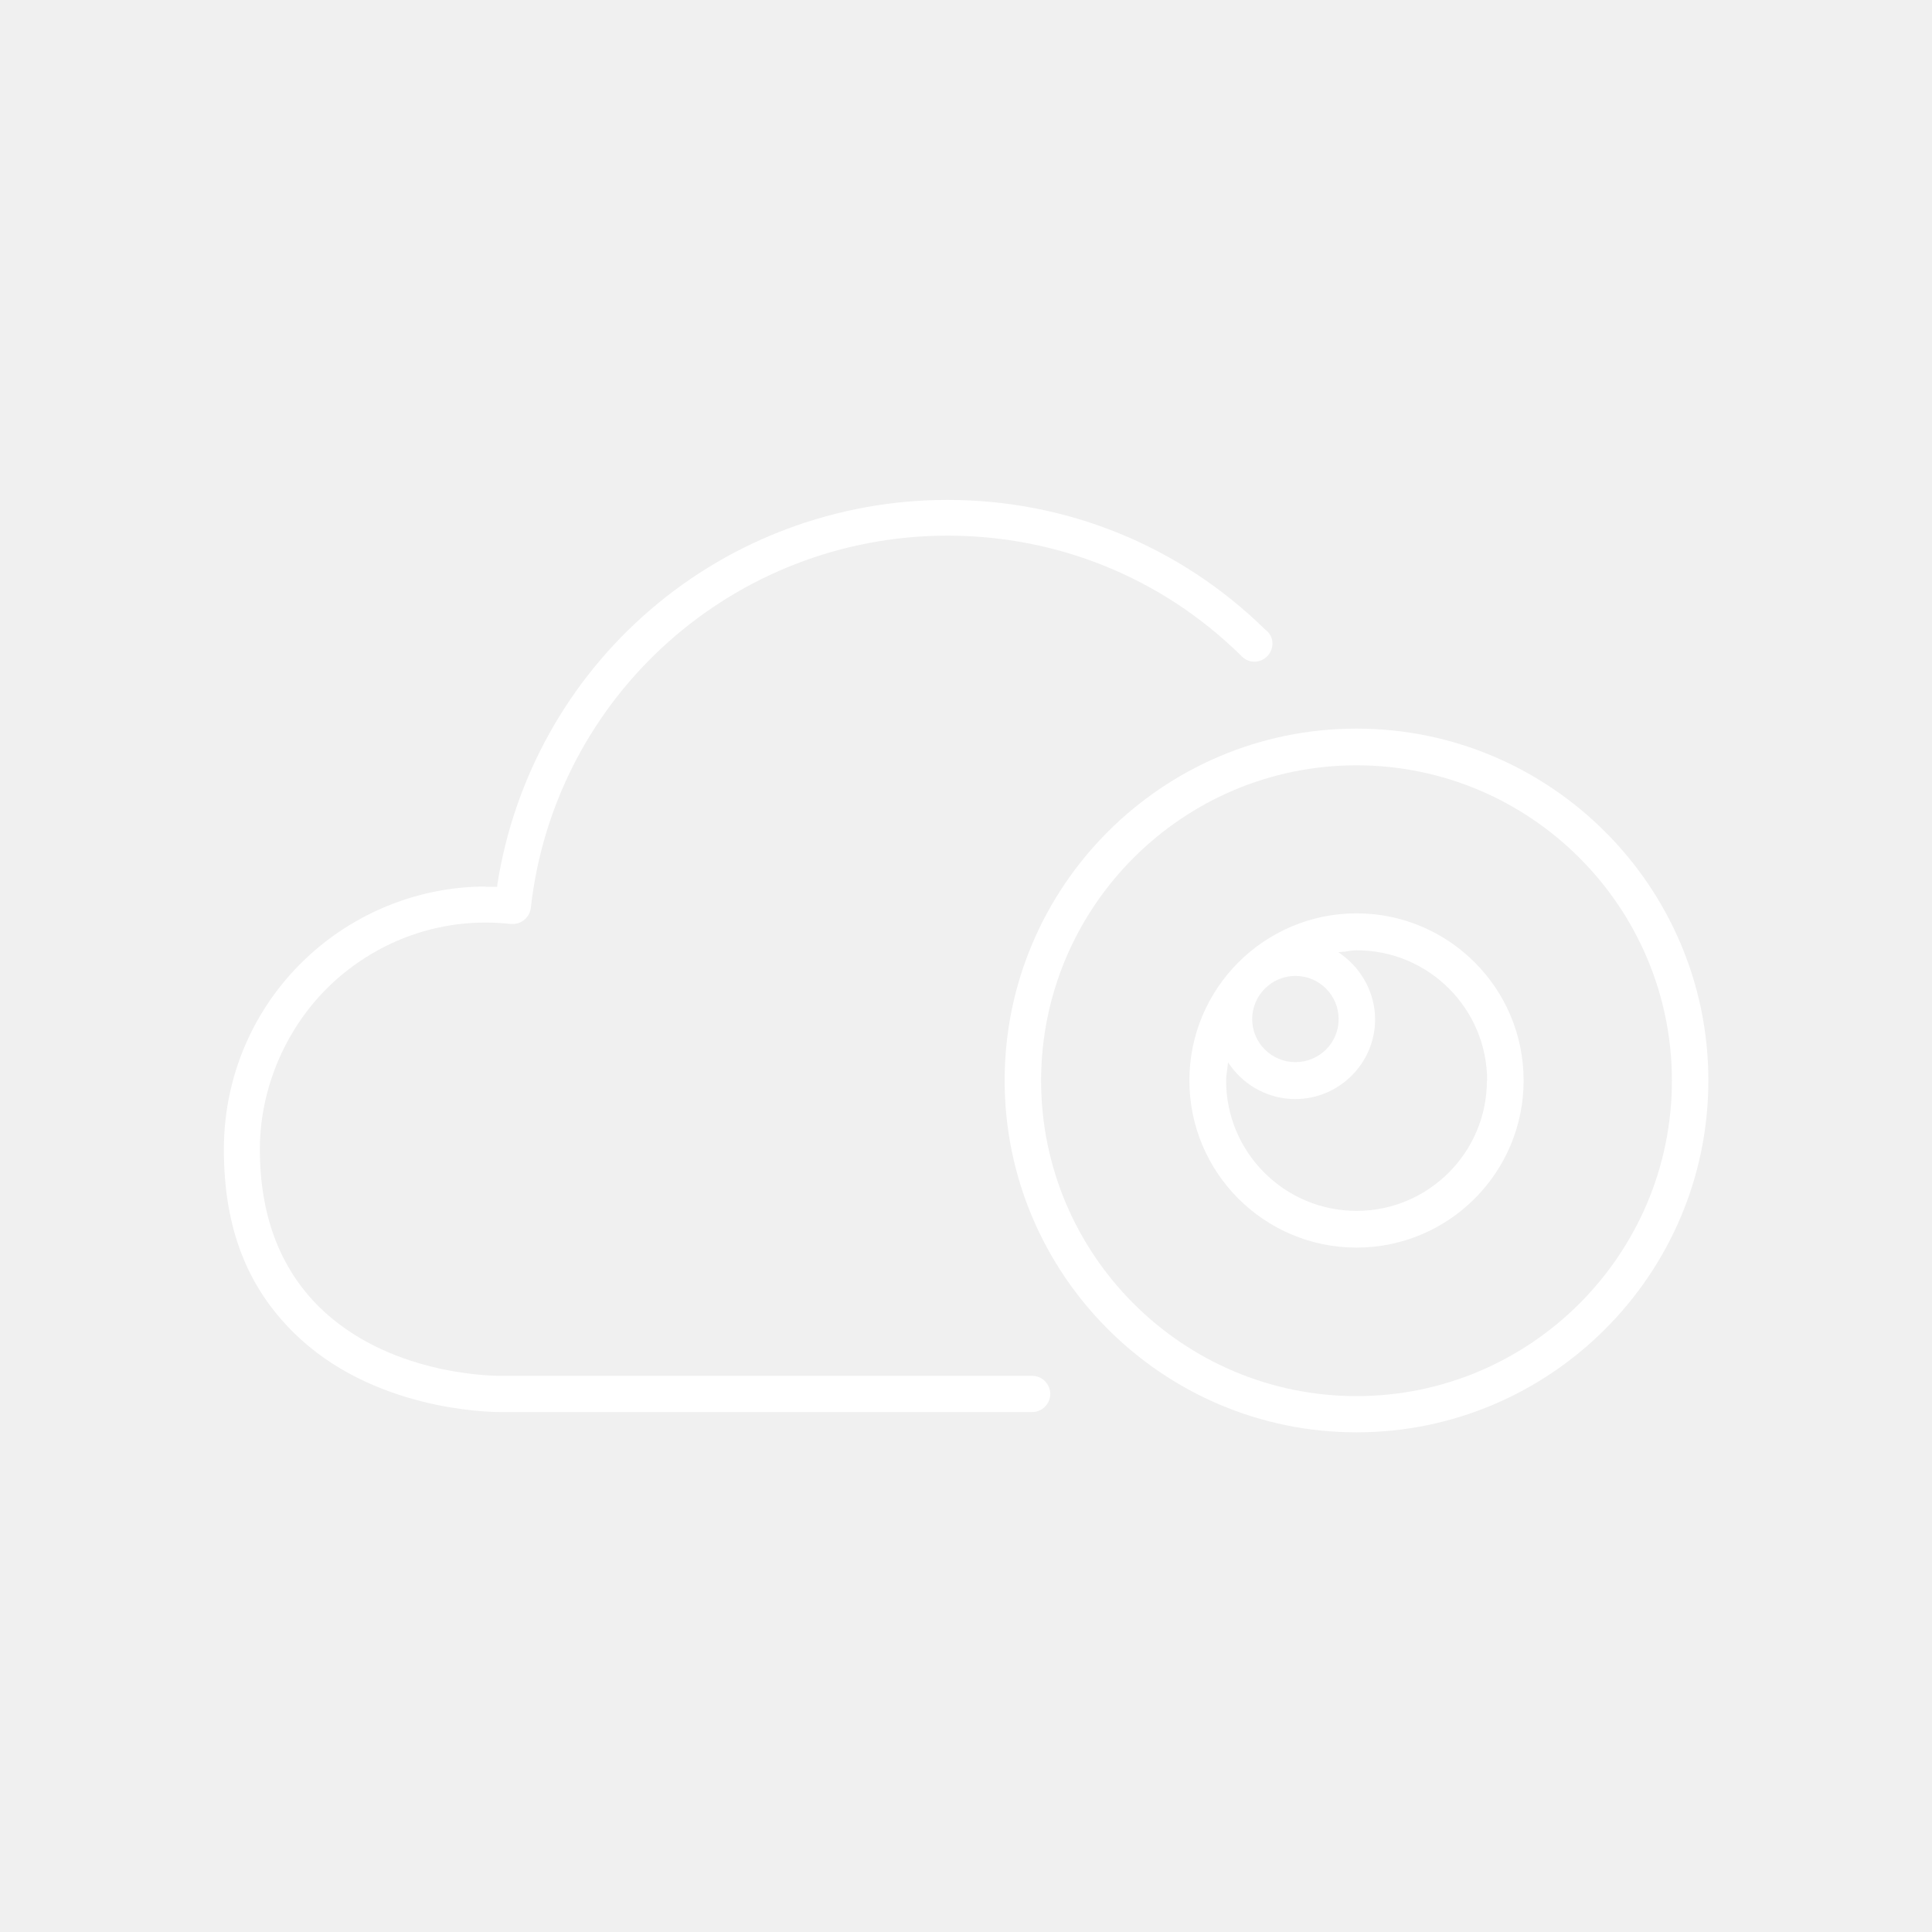
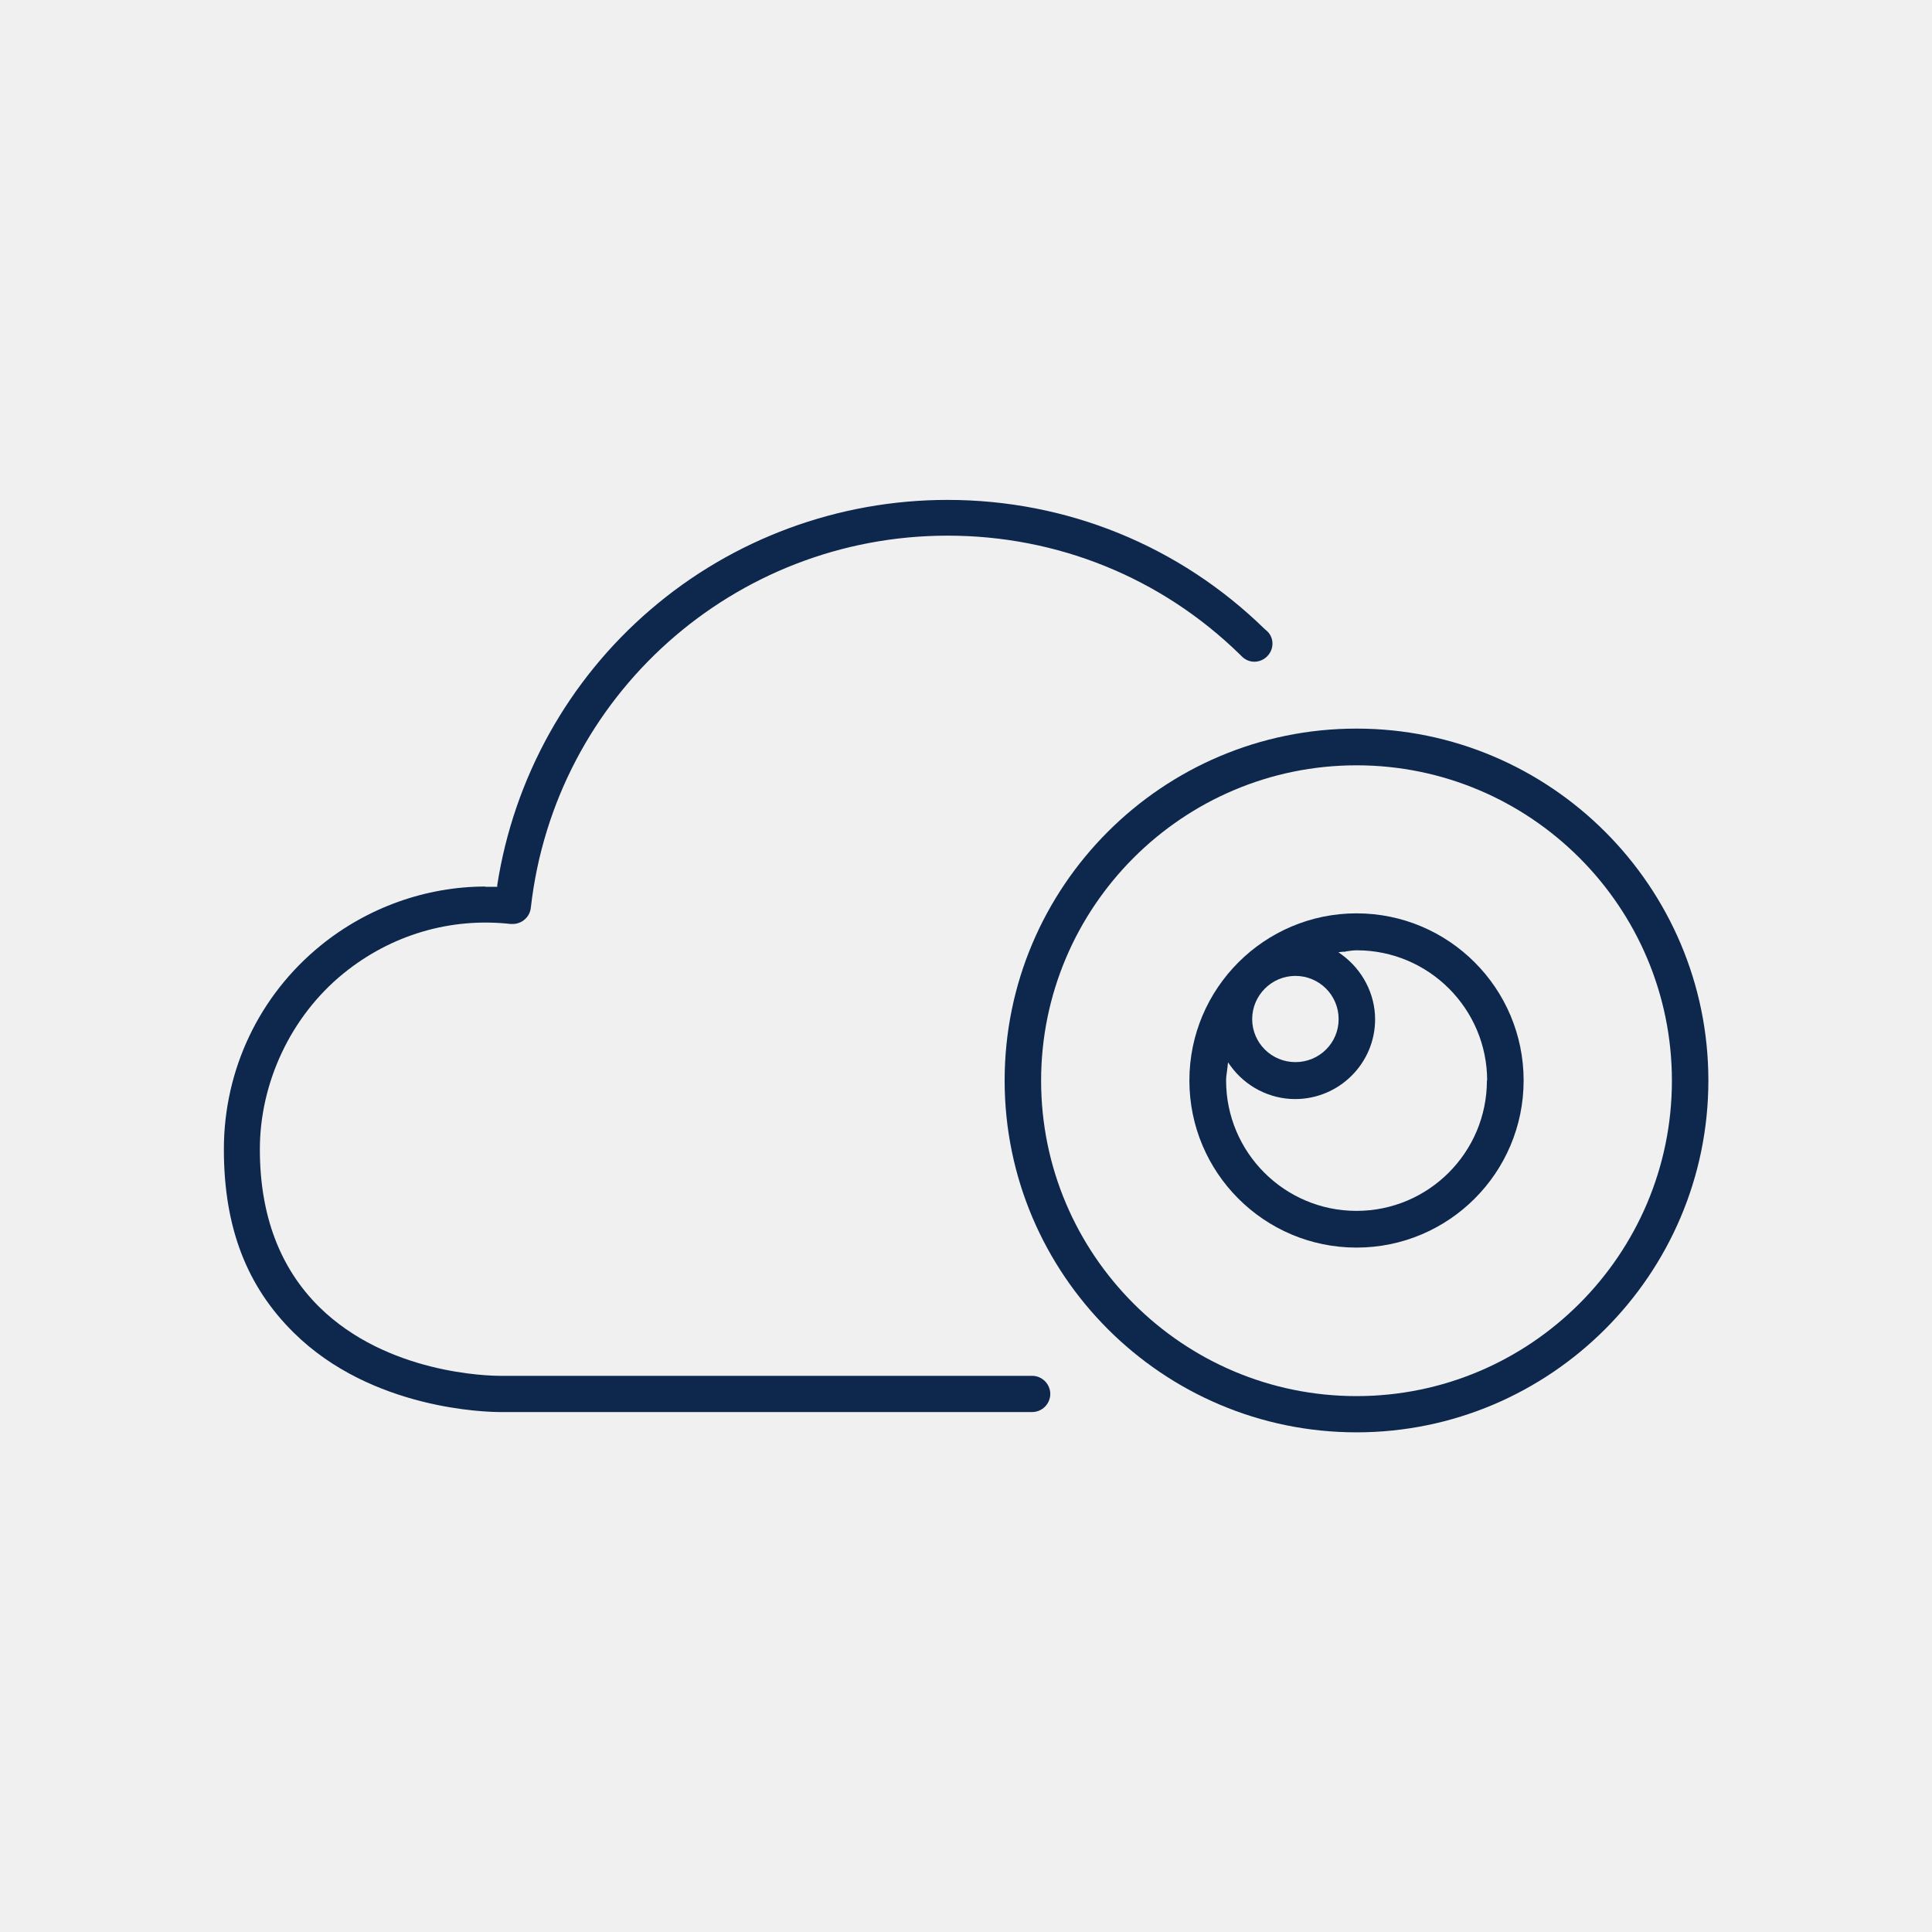
<svg xmlns="http://www.w3.org/2000/svg" viewBox="0 0 80 80" id="icon_art" overflow="hidden">
  <style>
.MsftOfcThm_Background1_Fill_v2 {
-  fill:#FFFFFF; 
+  fill:#0D274D; 
}
</style>
  <defs />
-   <path d="M56.17 37.82C52.36 37.82 49.25 40.92 49.25 44.74 49.25 48.56 52.35 51.66 56.17 51.66 59.99 51.66 63.09 48.56 63.09 44.74 63.09 40.92 59.99 37.82 56.17 37.82ZM61.57 44.74C61.57 47.72 59.15 50.14 56.17 50.14 53.19 50.14 50.77 47.72 50.77 44.74 50.77 44.6 50.79 44.47 50.81 44.34 50.81 44.28 50.83 44.22 50.83 44.17L50.85 43.99 50.95 44.13C51.57 44.99 52.57 45.51 53.63 45.51 55.45 45.51 56.94 44.03 56.94 42.21 56.94 41.16 56.42 40.16 55.56 39.53L55.42 39.43 55.6 39.41 55.69 39.41C55.69 39.41 55.74 39.39 55.77 39.39L55.77 39.39C55.9 39.37 56.04 39.35 56.18 39.35 59.16 39.35 61.58 41.77 61.58 44.75ZM51.85 42.2C51.85 41.22 52.65 40.41 53.64 40.41 54.63 40.41 55.43 41.21 55.43 42.2 55.43 43.19 54.63 43.98 53.64 43.98 52.65 43.98 51.85 43.18 51.85 42.2Z" class="MsftOfcThm_Background1_Fill_v2" stroke="none" stroke-width="1" stroke-linecap="butt" stroke-linejoin="miter" stroke-miterlimit="4" fill="#FFFFFF" fill-opacity="1" />
-   <path d="M56.17 30.17C48.13 30.17 41.6 36.71 41.6 44.74 41.6 52.77 48.14 59.31 56.17 59.31 64.2 59.31 70.74 52.77 70.74 44.74 70.74 36.71 64.2 30.17 56.17 30.17ZM56.17 57.81C48.97 57.81 43.11 51.95 43.11 44.75 43.11 37.55 48.97 31.69 56.17 31.69 63.37 31.69 69.23 37.55 69.23 44.75 69.23 51.95 63.37 57.81 56.17 57.81Z" class="MsftOfcThm_Background1_Fill_v2" stroke="none" stroke-width="1" stroke-linecap="butt" stroke-linejoin="miter" stroke-miterlimit="4" fill="#FFFFFF" fill-opacity="1" />
-   <path d="M20.1 36.71C17.64 36.71 15.21 37.58 13.28 39.15 10.73 41.22 9.27 44.3 9.27 47.59 9.27 50.88 10.25 53.3 12.17 55.19 15.4 58.38 20.18 58.47 20.71 58.47L42.74 58.47C43.15 58.47 43.49 58.13 43.49 57.72 43.49 57.31 43.15 56.97 42.74 56.97L20.71 56.97C20.24 56.97 16.03 56.89 13.22 54.12 11.59 52.51 10.76 50.32 10.76 47.59 10.76 44.86 12.02 42.1 14.22 40.31 16.19 38.71 18.65 37.98 21.15 38.26 21.18 38.26 21.2 38.26 21.23 38.26 21.61 38.26 21.94 37.97 21.98 37.59 22.97 28.81 30.39 22.18 39.24 22.18 43.79 22.18 48.08 23.92 51.33 27.09L51.33 27.09 51.39 27.15C51.54 27.31 51.73 27.4 51.94 27.4 52.35 27.4 52.69 27.06 52.69 26.65 52.69 26.44 52.6 26.24 52.43 26.1L52.37 26.05 52.37 26.05C48.84 22.6 44.18 20.7 39.23 20.7 34.72 20.7 30.35 22.31 26.94 25.24 23.53 28.16 21.28 32.21 20.59 36.65L20.59 36.72 20.51 36.72C20.39 36.72 20.25 36.72 20.1 36.72Z" class="MsftOfcThm_Background1_Fill_v2" stroke="none" stroke-width="1" stroke-linecap="butt" stroke-linejoin="miter" stroke-miterlimit="4" fill="#FFFFFF" fill-opacity="1" />
+   <path d="M56.17 37.82C52.36 37.82 49.25 40.92 49.25 44.74 49.25 48.56 52.35 51.66 56.17 51.66 59.99 51.66 63.09 48.56 63.09 44.74 63.09 40.92 59.99 37.82 56.17 37.82ZM61.57 44.74C61.57 47.72 59.15 50.14 56.17 50.14 53.19 50.14 50.77 47.72 50.77 44.74 50.77 44.6 50.79 44.47 50.81 44.34 50.81 44.28 50.83 44.22 50.83 44.17L50.85 43.99 50.95 44.13C51.57 44.99 52.57 45.51 53.63 45.51 55.45 45.51 56.94 44.03 56.94 42.21 56.94 41.16 56.42 40.16 55.56 39.53L55.42 39.43 55.6 39.41 55.69 39.41C55.69 39.41 55.74 39.39 55.77 39.39L55.77 39.39C55.9 39.37 56.04 39.35 56.18 39.35 59.16 39.35 61.58 41.77 61.58 44.75ZM51.85 42.2C51.85 41.22 52.65 40.41 53.64 40.41 54.63 40.41 55.43 41.21 55.43 42.2 55.43 43.19 54.63 43.98 53.64 43.98 52.65 43.98 51.85 43.18 51.85 42.2Z" class="MsftOfcThm_Background1_Fill_v2" stroke="none" stroke-width="1" stroke-linecap="butt" stroke-linejoin="miter" stroke-miterlimit="4" fill="#0D274D" fill-opacity="1" />
+   <path d="M56.17 30.17C48.13 30.17 41.6 36.71 41.6 44.74 41.6 52.77 48.14 59.31 56.17 59.31 64.2 59.31 70.74 52.77 70.74 44.74 70.74 36.71 64.2 30.17 56.17 30.17ZM56.17 57.81C48.97 57.81 43.11 51.95 43.11 44.75 43.11 37.55 48.97 31.69 56.17 31.69 63.37 31.69 69.23 37.55 69.23 44.75 69.23 51.95 63.37 57.81 56.17 57.81Z" class="MsftOfcThm_Background1_Fill_v2" stroke="none" stroke-width="1" stroke-linecap="butt" stroke-linejoin="miter" stroke-miterlimit="4" fill="#0D274D" fill-opacity="1" />
+   <path d="M20.1 36.71C17.64 36.71 15.21 37.58 13.28 39.15 10.73 41.22 9.27 44.3 9.27 47.59 9.27 50.88 10.25 53.3 12.17 55.19 15.4 58.38 20.18 58.47 20.71 58.47L42.74 58.47C43.15 58.47 43.49 58.13 43.49 57.72 43.49 57.31 43.15 56.97 42.74 56.97L20.71 56.97C20.24 56.97 16.03 56.89 13.22 54.12 11.59 52.51 10.76 50.32 10.76 47.59 10.76 44.86 12.02 42.1 14.22 40.31 16.19 38.71 18.65 37.98 21.15 38.26 21.18 38.26 21.2 38.26 21.23 38.26 21.61 38.26 21.94 37.97 21.98 37.59 22.97 28.81 30.39 22.18 39.24 22.18 43.79 22.18 48.08 23.92 51.33 27.09L51.33 27.09 51.39 27.15C51.54 27.31 51.73 27.4 51.94 27.4 52.35 27.4 52.69 27.06 52.69 26.65 52.69 26.44 52.6 26.24 52.43 26.1L52.37 26.05 52.37 26.05C48.84 22.6 44.18 20.7 39.23 20.7 34.72 20.7 30.35 22.31 26.94 25.24 23.53 28.16 21.28 32.21 20.59 36.65L20.59 36.72 20.51 36.72C20.39 36.72 20.25 36.72 20.1 36.72Z" class="MsftOfcThm_Background1_Fill_v2" stroke="none" stroke-width="1" stroke-linecap="butt" stroke-linejoin="miter" stroke-miterlimit="4" fill="#0D274D" fill-opacity="1" />
</svg>
